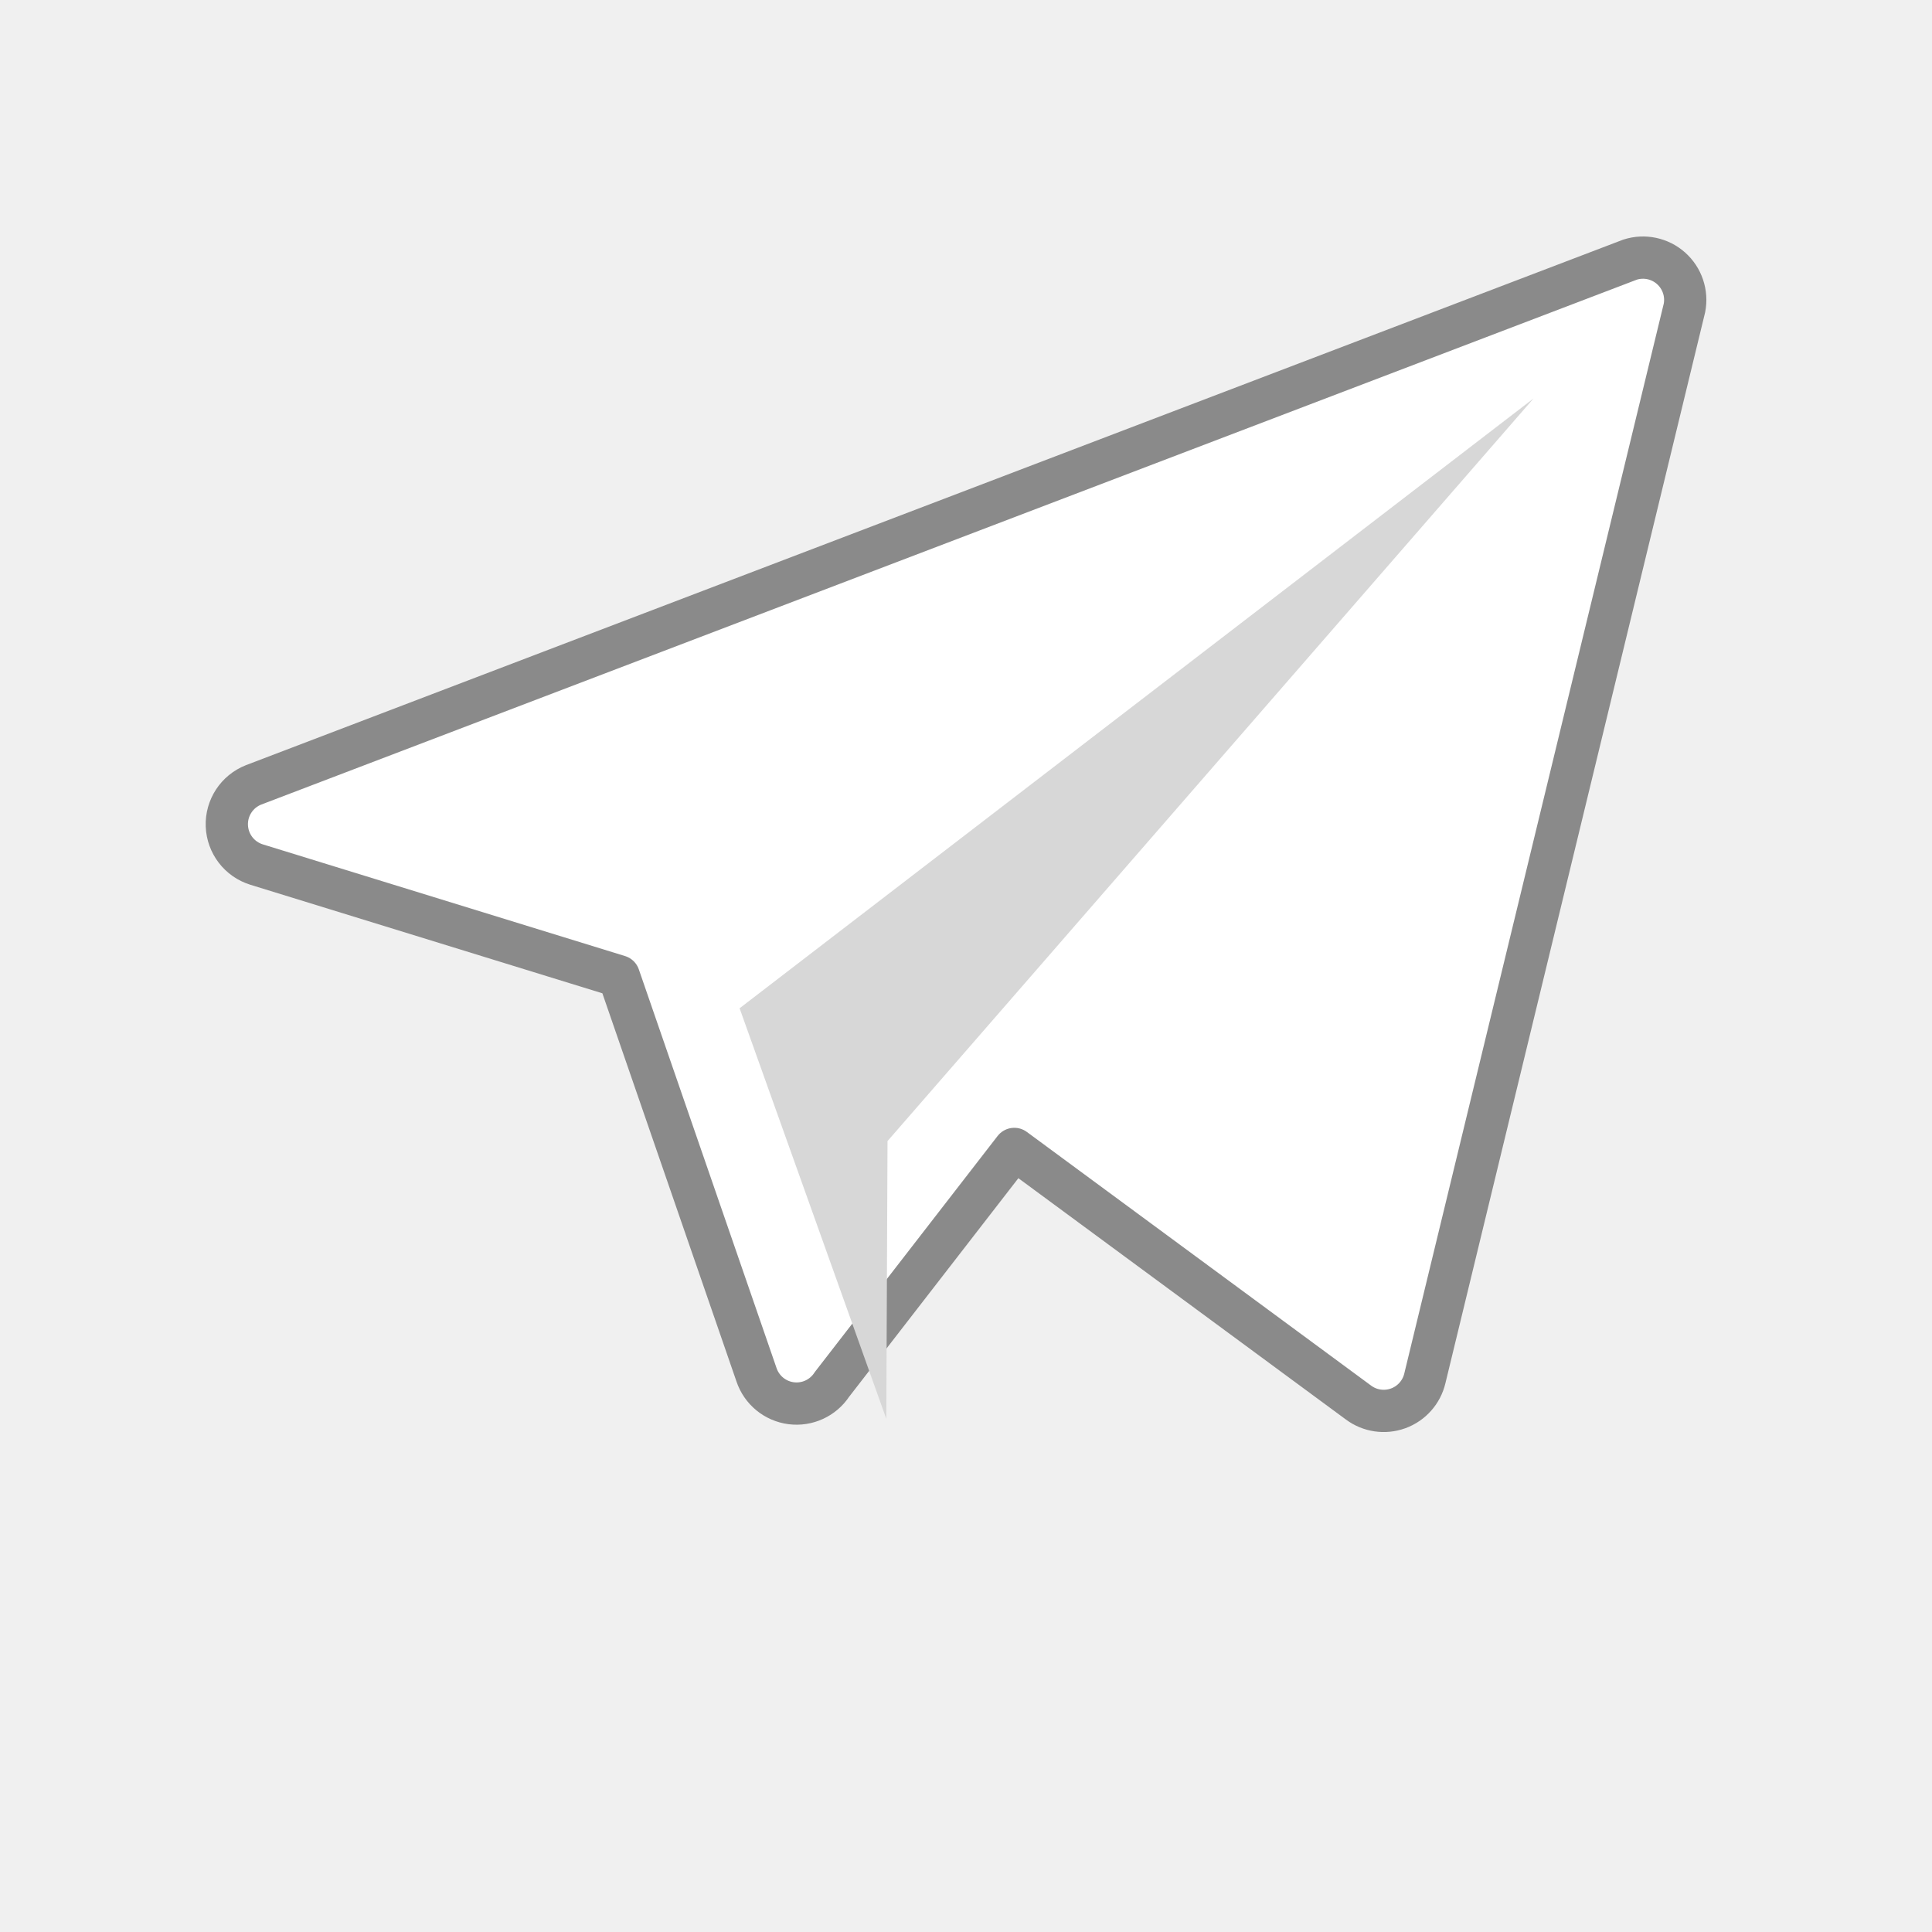
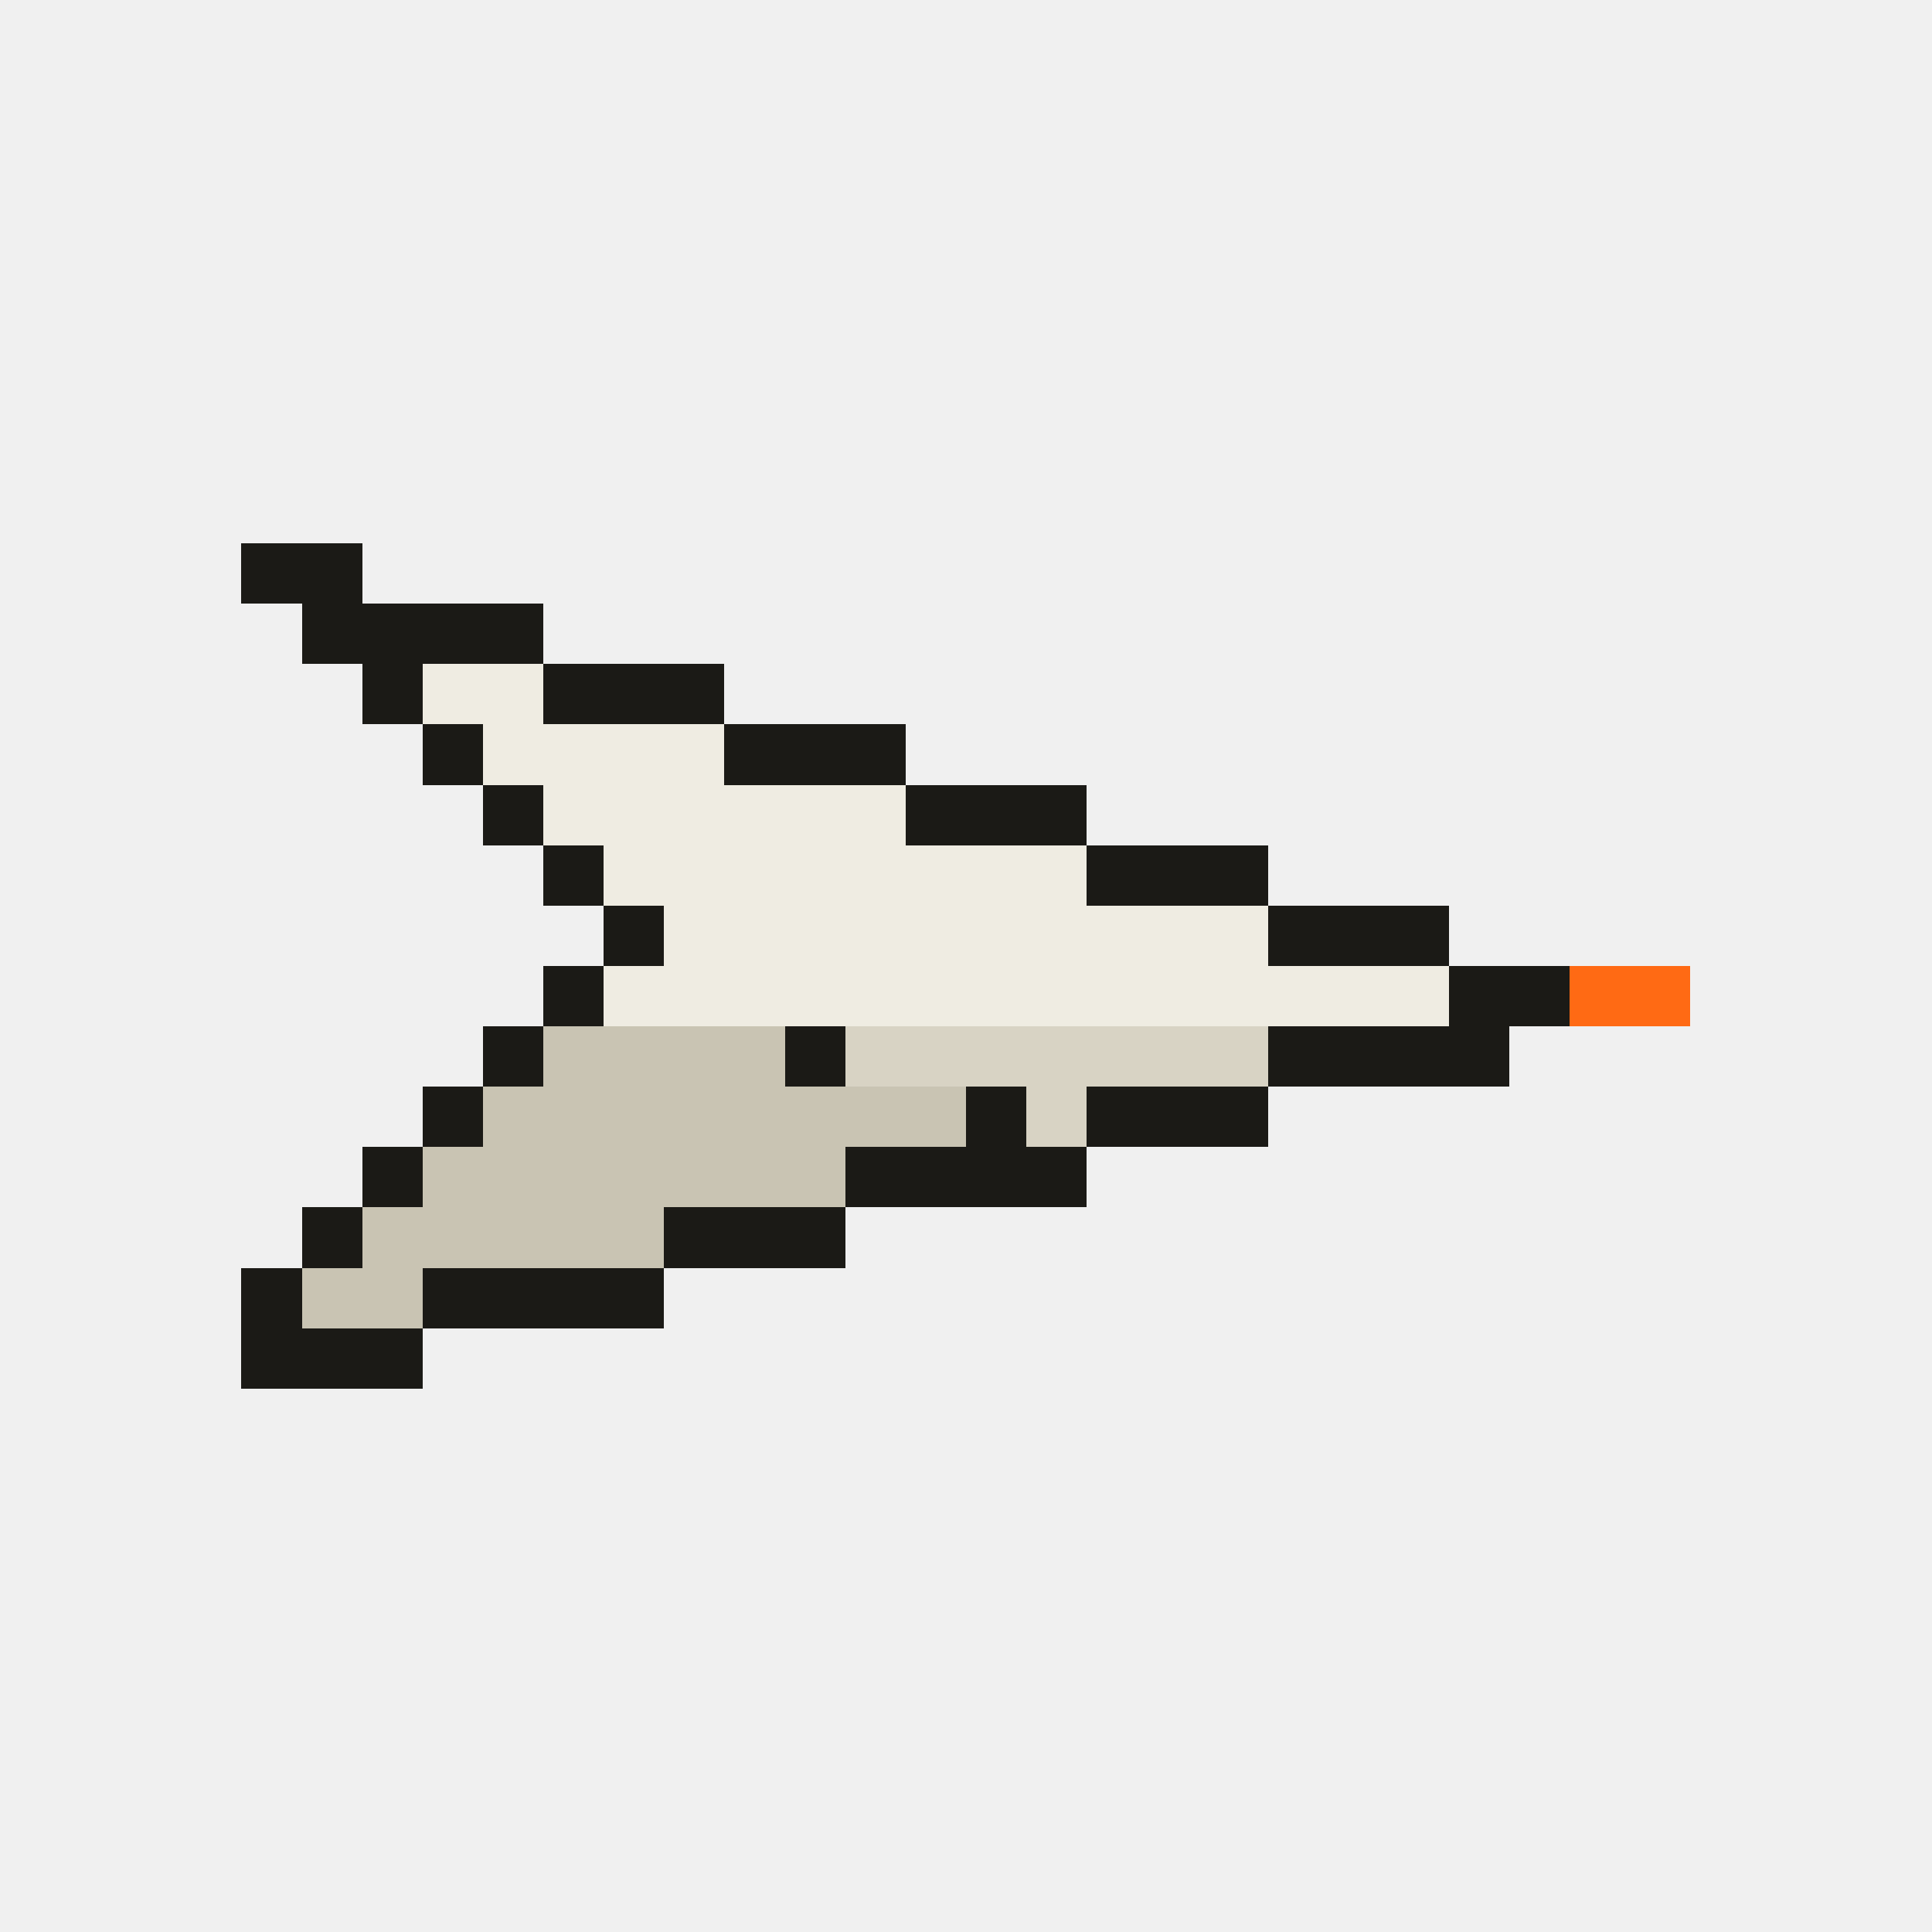
- <svg xmlns="http://www.w3.org/2000/svg" viewBox="0 0 32 32" fill="none">
-   <path d="M27 4.3 4.2 13a.7.7 0 0 0 .05 1.32l6 1.85 2.28 6.6a.7.7 0 0 0 1.25.16l3.02-3.9 5.7 4.2a.7.7 0 0 0 1.1-.4L27.9 5.1a.7.7 0 0 0-.9-.8Z" fill="#ffffff" stroke="#8a8a8a" stroke-width="0.7" stroke-linejoin="round" />
-   <path d="M12.25 16.7 25.4 6.6 14.7 18.9l-.02 4.6z" fill="#d7d7d7" />
+ <svg xmlns="http://www.w3.org/2000/svg" viewBox="0 0 32 32" shape-rendering="crispEdges">
+   <g transform="translate(4 9)">
+     <rect x="0" y="0" width="2" height="1" fill="#1b1a16" />
+     <rect x="1" y="1" width="4" height="1" fill="#1b1a16" />
+     <rect x="2" y="2" width="1" height="1" fill="#1b1a16" />
+     <rect x="3" y="2" width="2" height="1" fill="#efece2" />
+     <rect x="5" y="2" width="3" height="1" fill="#1b1a16" />
+     <rect x="3" y="3" width="1" height="1" fill="#1b1a16" />
+     <rect x="4" y="3" width="4" height="1" fill="#efece2" />
+     <rect x="8" y="3" width="3" height="1" fill="#1b1a16" />
+     <rect x="4" y="4" width="1" height="1" fill="#1b1a16" />
+     <rect x="5" y="4" width="6" height="1" fill="#efece2" />
+     <rect x="11" y="4" width="3" height="1" fill="#1b1a16" />
+     <rect x="5" y="5" width="1" height="1" fill="#1b1a16" />
+     <rect x="6" y="5" width="8" height="1" fill="#efece2" />
+     <rect x="14" y="5" width="3" height="1" fill="#1b1a16" />
+     <rect x="6" y="6" width="1" height="1" fill="#1b1a16" />
+     <rect x="7" y="6" width="10" height="1" fill="#efece2" />
+     <rect x="17" y="6" width="3" height="1" fill="#1b1a16" />
+     <rect x="5" y="7" width="1" height="1" fill="#1b1a16" />
+     <rect x="6" y="7" width="14" height="1" fill="#efece2" />
+     <rect x="20" y="7" width="2" height="1" fill="#1b1a16" />
+     <rect x="22" y="7" width="2" height="1" fill="#ff6a14" />
+     <rect x="4" y="8" width="1" height="1" fill="#1b1a16" />
+     <rect x="5" y="8" width="4" height="1" fill="#c9c4b3" />
+     <rect x="9" y="8" width="1" height="1" fill="#1b1a16" />
+     <rect x="10" y="8" width="7" height="1" fill="#d8d3c4" />
+     <rect x="17" y="8" width="4" height="1" fill="#1b1a16" />
+     <rect x="3" y="9" width="1" height="1" fill="#1b1a16" />
+     <rect x="4" y="9" width="8" height="1" fill="#c9c4b3" />
+     <rect x="12" y="9" width="1" height="1" fill="#1b1a16" />
+     <rect x="13" y="9" width="1" height="1" fill="#d8d3c4" />
+     <rect x="14" y="9" width="3" height="1" fill="#1b1a16" />
+     <rect x="2" y="10" width="1" height="1" fill="#1b1a16" />
+     <rect x="3" y="10" width="7" height="1" fill="#c9c4b3" />
+     <rect x="10" y="10" width="4" height="1" fill="#1b1a16" />
+     <rect x="1" y="11" width="1" height="1" fill="#1b1a16" />
+     <rect x="2" y="11" width="5" height="1" fill="#c9c4b3" />
+     <rect x="7" y="11" width="3" height="1" fill="#1b1a16" />
+     <rect x="0" y="12" width="1" height="1" fill="#1b1a16" />
+     <rect x="1" y="12" width="2" height="1" fill="#c9c4b3" />
+     <rect x="3" y="12" width="4" height="1" fill="#1b1a16" />
+     <rect x="0" y="13" width="3" height="1" fill="#1b1a16" />
+   </g>
</svg>
